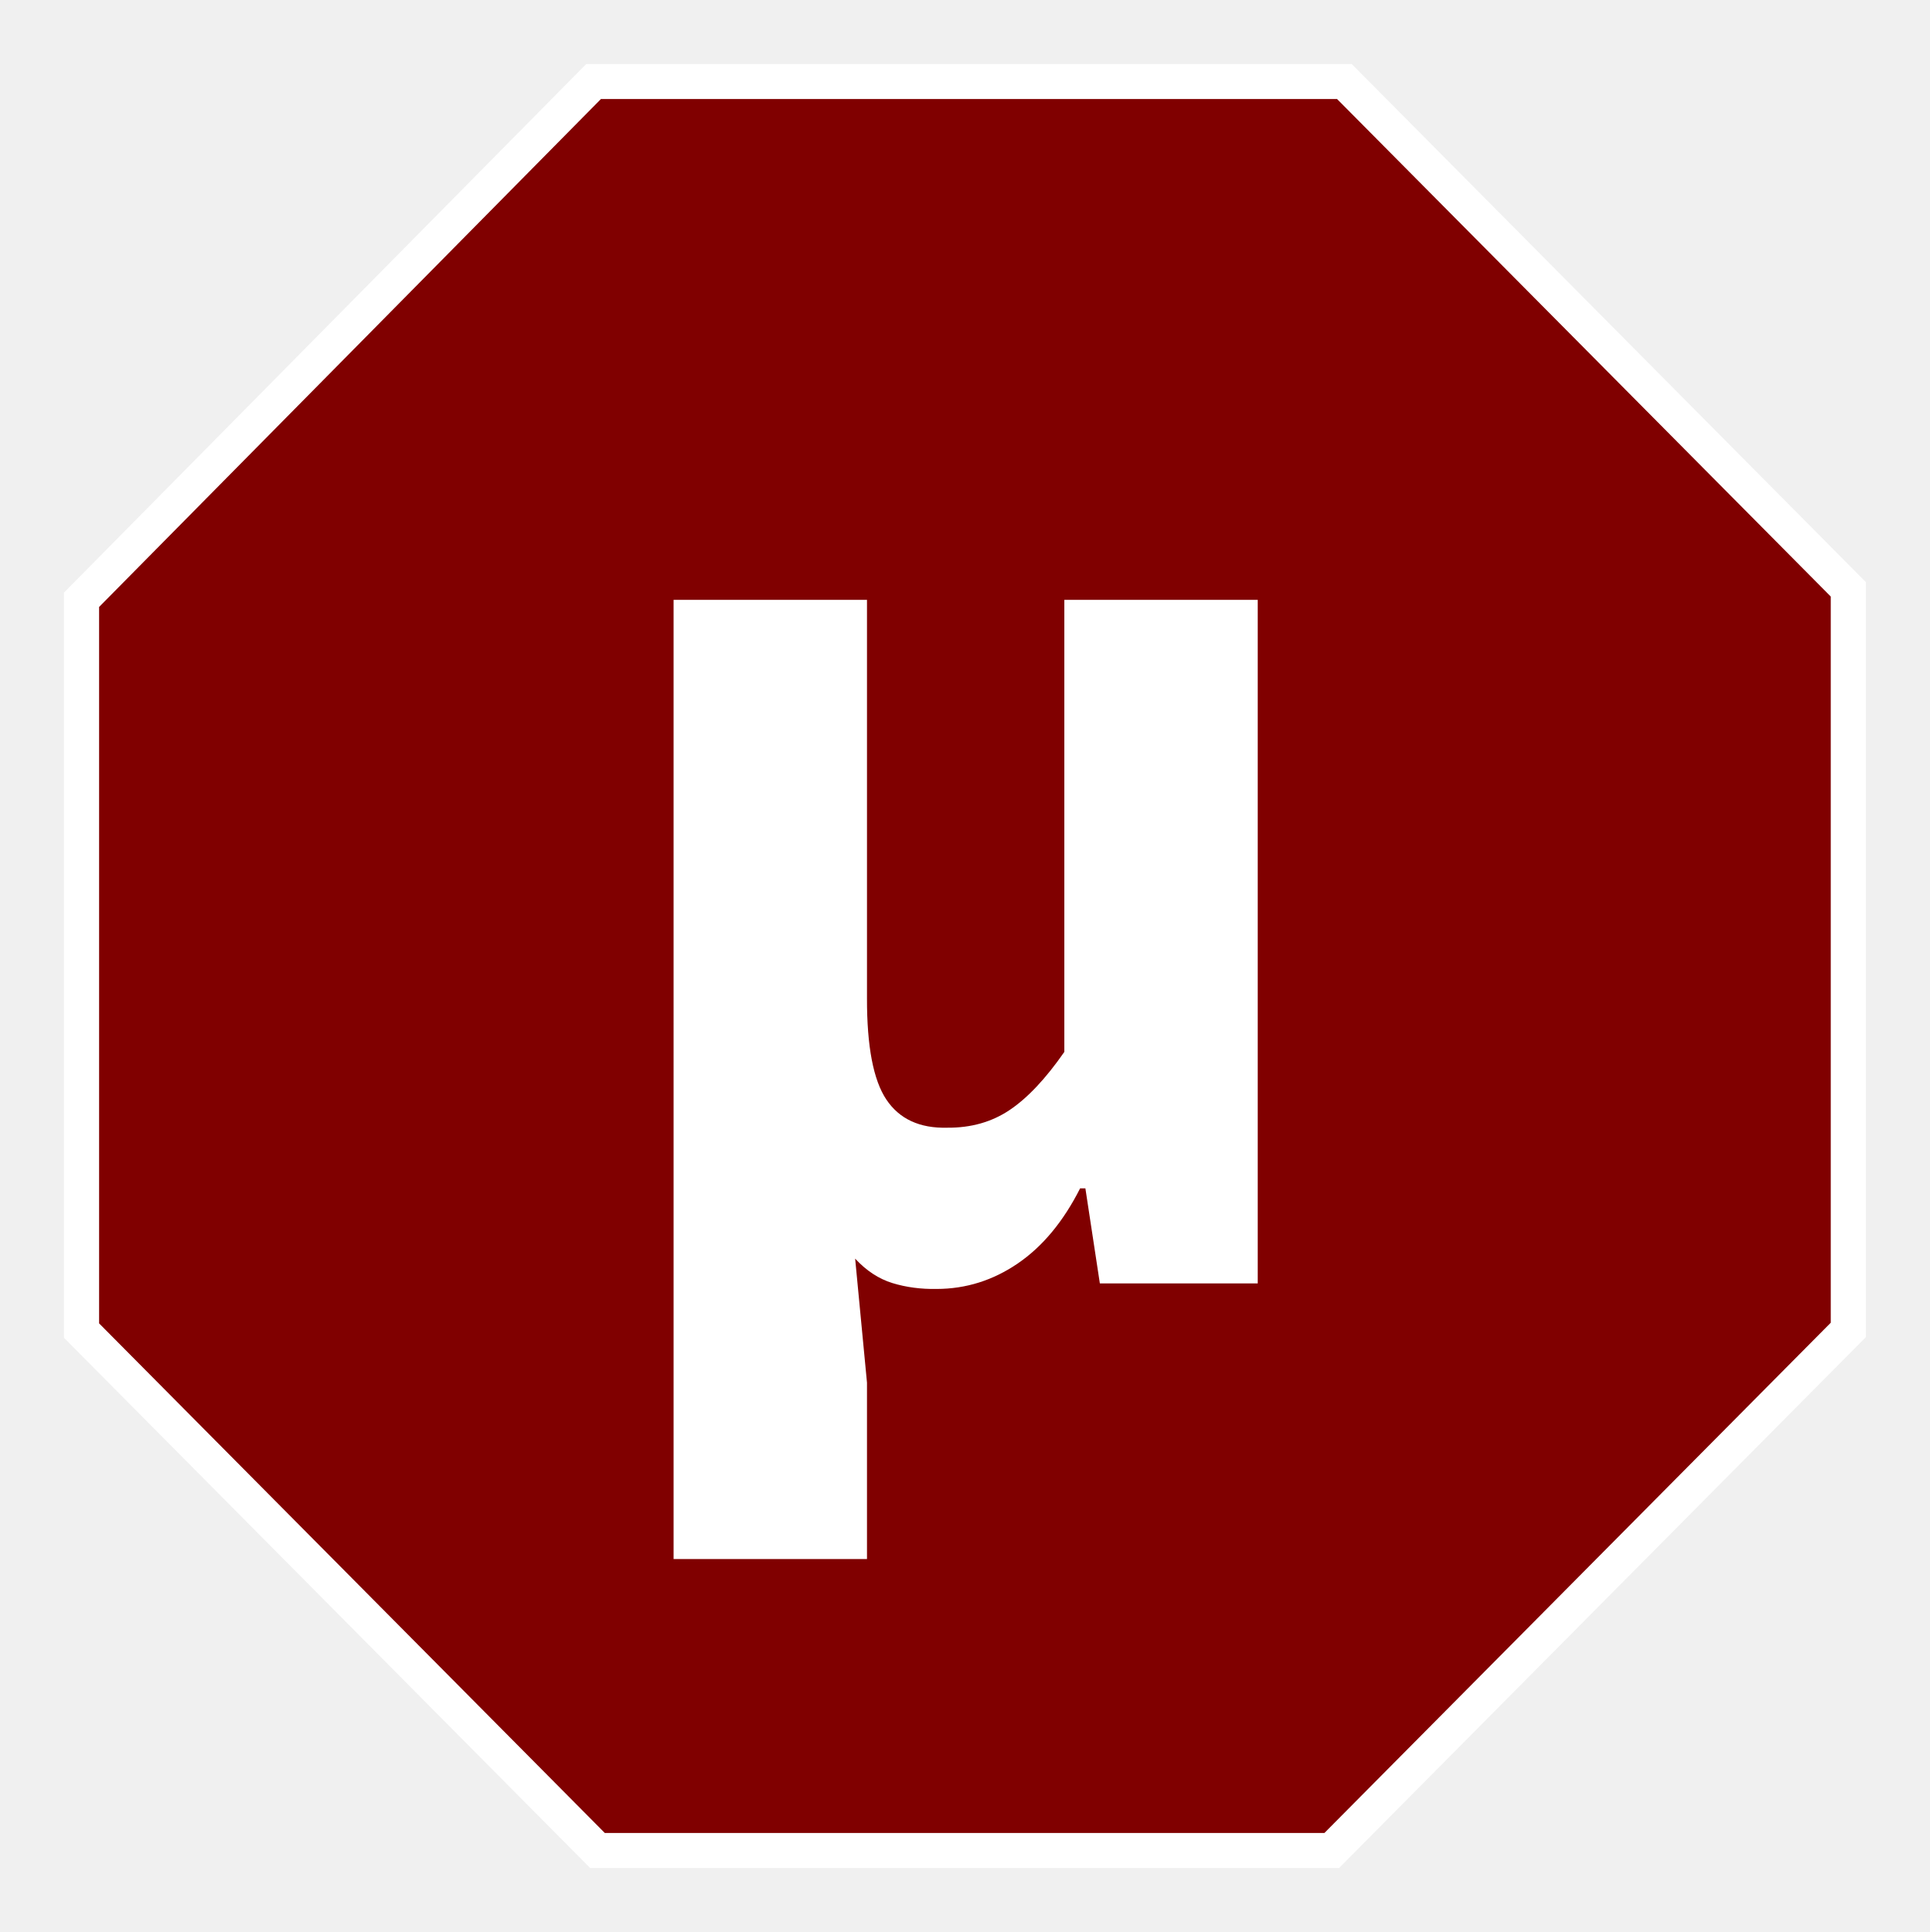
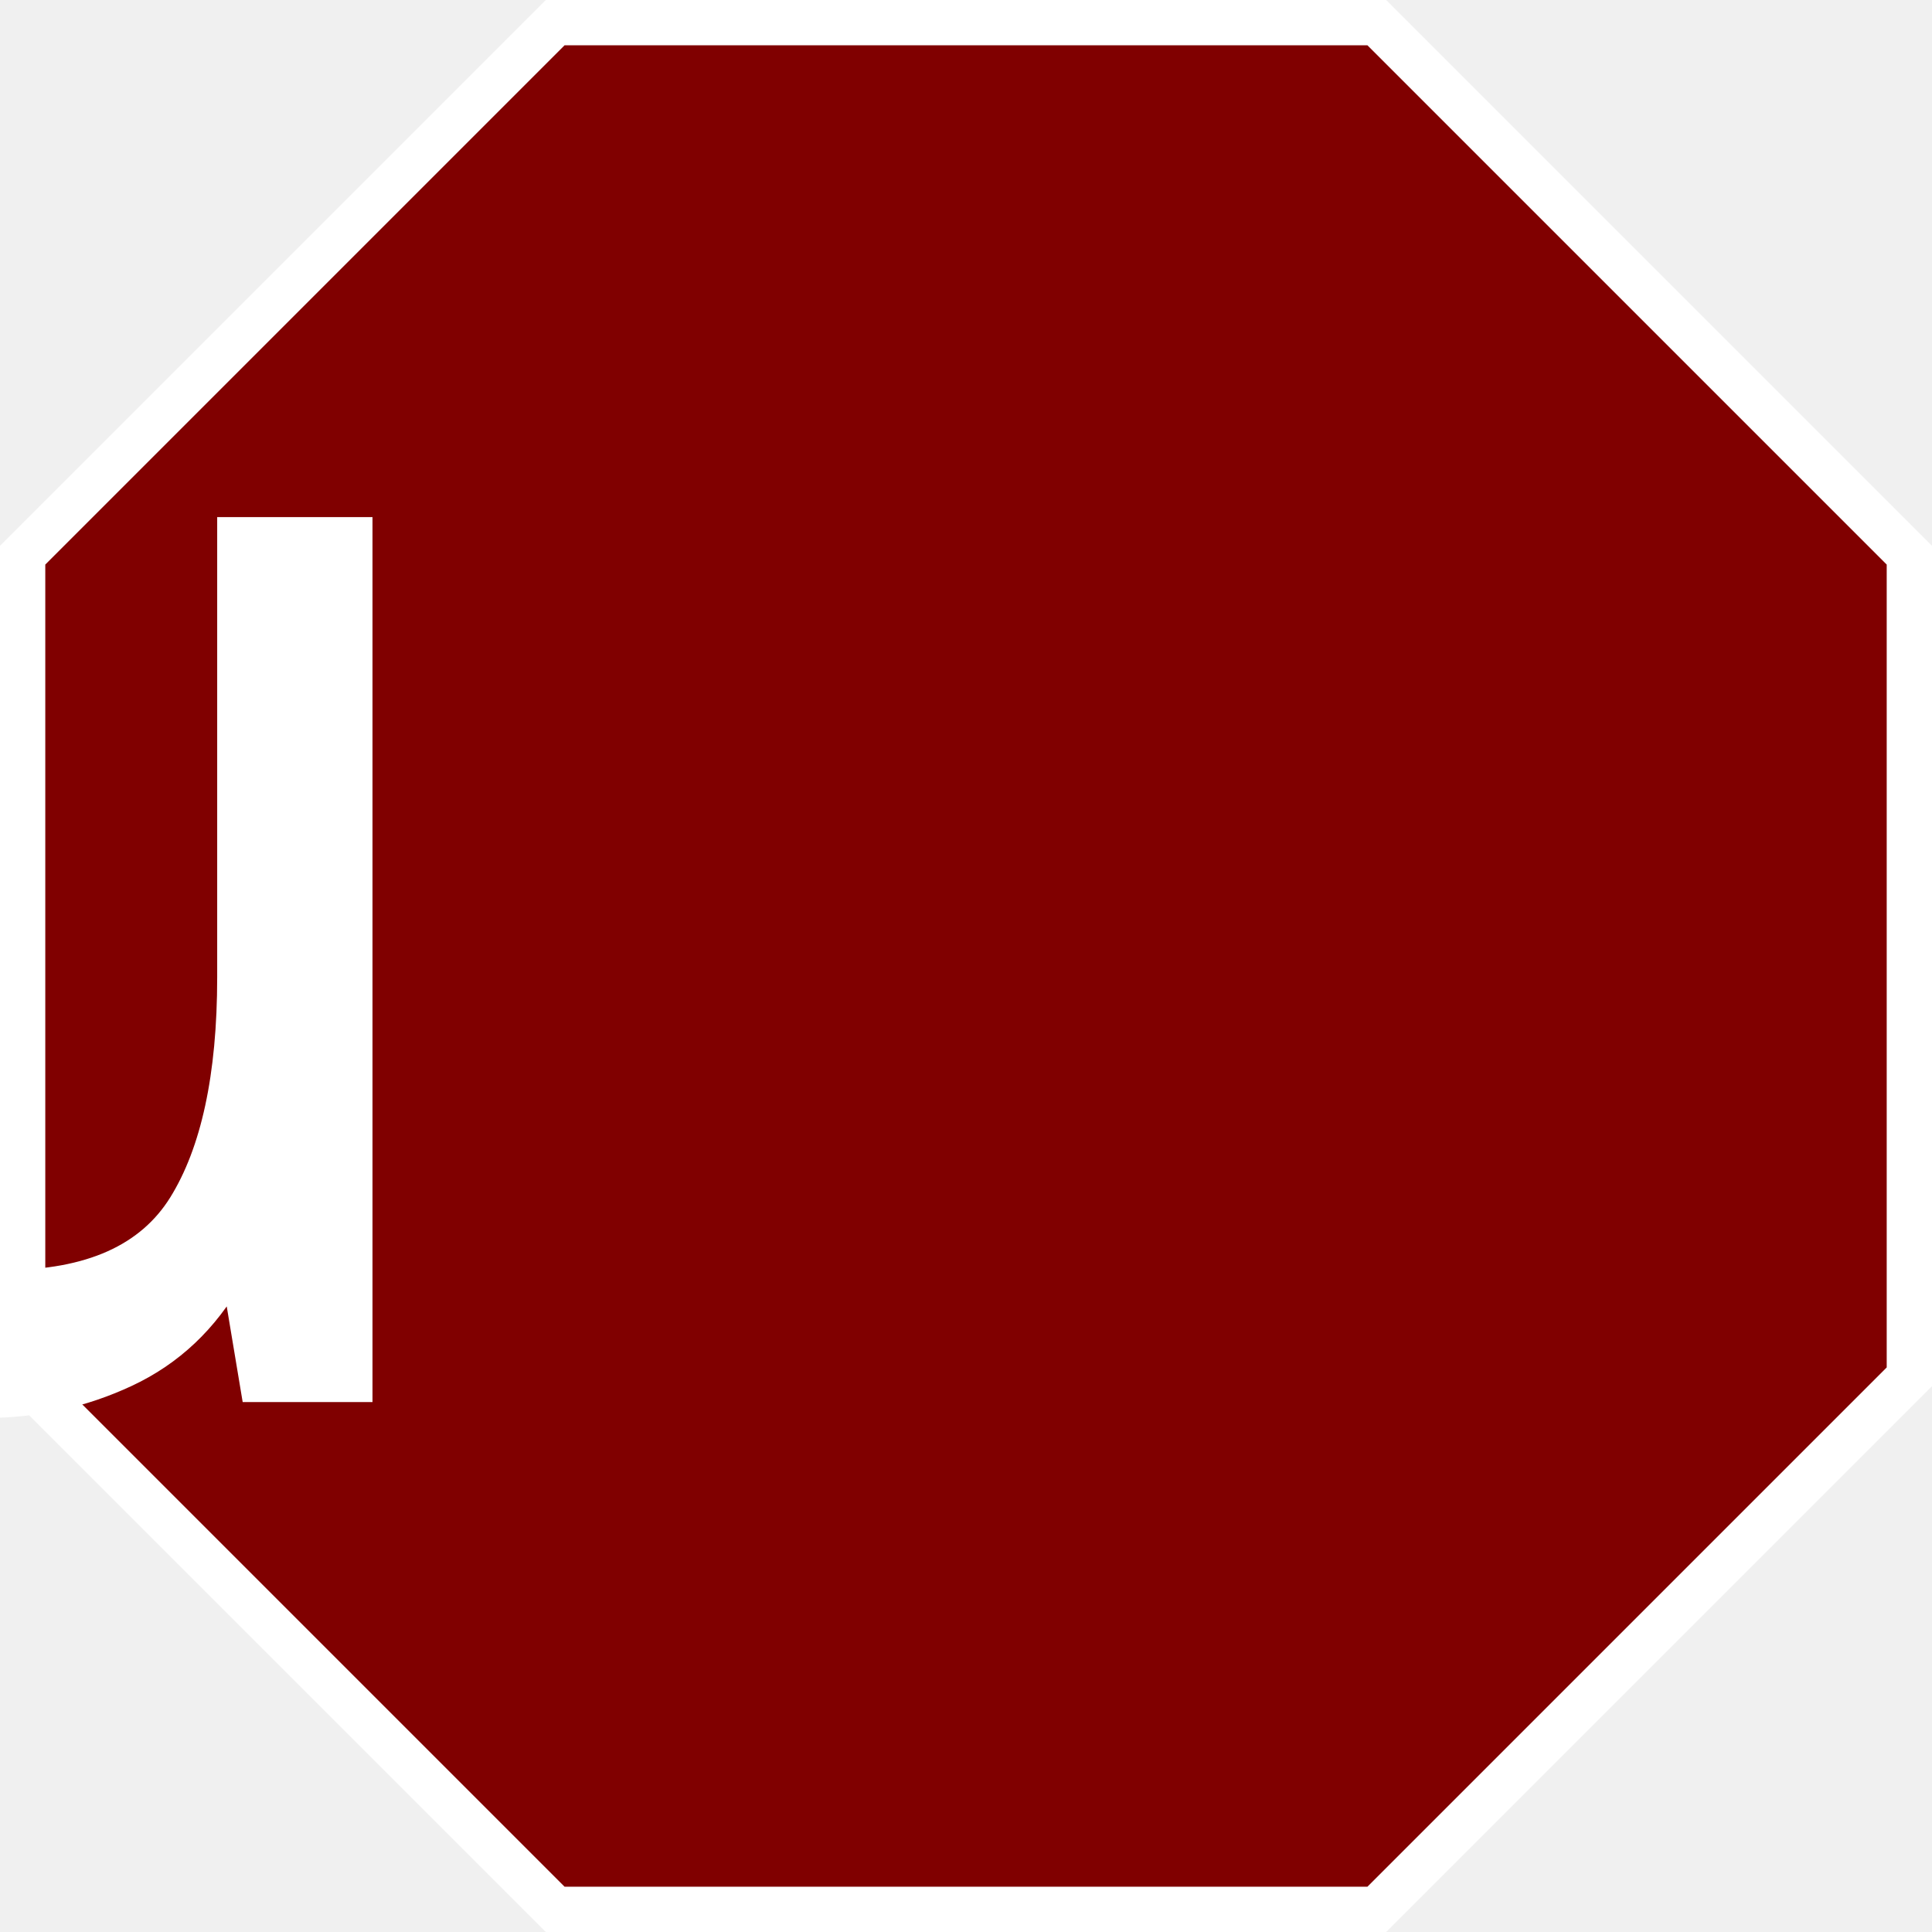
- <svg xmlns="http://www.w3.org/2000/svg" width="603.116" height="603.887" id="svg2" version="1.1">
+ <svg xmlns="http://www.w3.org/2000/svg" xmlns:xlink="http://www.w3.org/1999/xlink" width="128" height="128" id="svg2" version="1.1">
  <defs id="defs4">
-     </defs>
-   <g id="layer1" style="display:inline" transform="translate(-2.900034,4.331804)">
-     <g id="g3003" transform="matrix(4.494616,0,0,4.478411,-1996.825,-3025.192)">
-       <g style="display:inline" id="layer2">
-         <path id="path3788" d="m 450.585,716.401 0,51.004 35.874,36.288 51.055,0 35.919,-36.333 0,-51.689 -35.038,-35.442 -52.207,0 z" style="fill:#800000;fill-opacity:1;stroke:#ffffff;stroke-width:2.443;stroke-linecap:butt;stroke-linejoin:miter;stroke-miterlimit:4;stroke-opacity:1;stroke-dasharray:none;display:inline" />
-       </g>
-     </g>
+     <linearGradient id="linearGradient3770">
+       <stop style="stop-color:#000000;stop-opacity:1;" offset="0" id="stop3772" />
+       <stop style="stop-color:#000000;stop-opacity:0;" offset="1" id="stop3774" />
+     </linearGradient>
+     <radialGradient xlink:href="#linearGradient3770" id="radialGradient3776" cx="82.145" cy="81.055" fx="82.145" fy="81.055" r="22.573" gradientTransform="matrix(1,0,0,1.258432,0,-20.94724)" gradientUnits="userSpaceOnUse" />
+   </defs>
+   <g id="layer1" style="display:inline" transform="translate(-17.87255,-17.32535)">
+     <path id="path3788" d="m 19.373,54.108 0,54.435 35.282,35.282 54.435,0 35.282,-35.282 0,-54.435 -35.282,-35.282 -54.435,0 z" style="fill:#800000;fill-opacity:1;stroke:#ffffff;stroke-width:3;stroke-linecap:butt;stroke-linejoin:miter;stroke-miterlimit:4;stroke-opacity:1;stroke-dasharray:none;display:inline" />
+     <text xml:space="preserve" style="font-size:100.219px;font-style:normal;font-variant:normal;font-weight:normal;font-stretch:normal;text-align:center;line-height:125%;letter-spacing:0px;word-spacing:0px;text-anchor:middle;fill:#ffffff;fill-opacity:1;stroke:#ffffff;stroke-width:2;stroke-miterlimit:4;stroke-opacity:1;stroke-dasharray:none;font-family:Ubuntu;-inkscape-font-specification:Ubuntu" x="86.466" y="103.739" id="text3832" transform="scale(0.9502954,1.052304)">
+       <tspan id="tspan3834" x="86.466" y="103.739" style="font-style:normal;font-variant:normal;font-weight:normal;font-stretch:normal;fill:#ffffff;fill-opacity:1;stroke:#ffffff;stroke-width:2;stroke-miterlimit:4;stroke-opacity:1;stroke-dasharray:none;font-family:Ubuntu;-inkscape-font-specification:Ubuntu">u</tspan>
+     </text>
  </g>
-   <g id="layer5" style="display:inline" transform="translate(-2.900034,4.331804)">
-     <g transform="matrix(0.975218,0,0,1.021715,0,0.07624875)" style="font-size:421.619px;font-style:normal;font-variant:normal;font-weight:bold;font-stretch:normal;line-height:125%;letter-spacing:0px;word-spacing:0px;fill:#ffffff;fill-opacity:1;stroke:none;font-family:Source Sans Pro;-inkscape-font-specification:Sans Bold" id="text3053">
-       <path d="m 218.833,472.646 61.977,0 0,-53.967 -3.795,-37.945 c 3.592,3.707 7.58,6.201 11.963,7.484 4.383,1.282 9.109,1.88 14.177,1.792 9.372,-0.018 18.033,-2.618 25.982,-7.8 7.949,-5.182 14.607,-12.842 19.974,-22.978 l 1.686,0 4.638,29.091 50.594,0 0,-209.12 -61.977,0 0,138.289 c -5.938,8.16 -11.77,14.08 -17.497,17.76 -5.727,3.68 -12.403,5.49 -20.027,5.428 -8.819,0.22 -15.319,-2.644 -19.5,-8.59 -4.181,-5.946 -6.254,-16.294 -6.219,-31.041 l 0,-121.846 -61.977,0 z" id="path3058" />
-     </g>
-   </g>
+   <g id="layer5" style="display:inline" transform="translate(-17.87255,-17.32535)" />
</svg>
